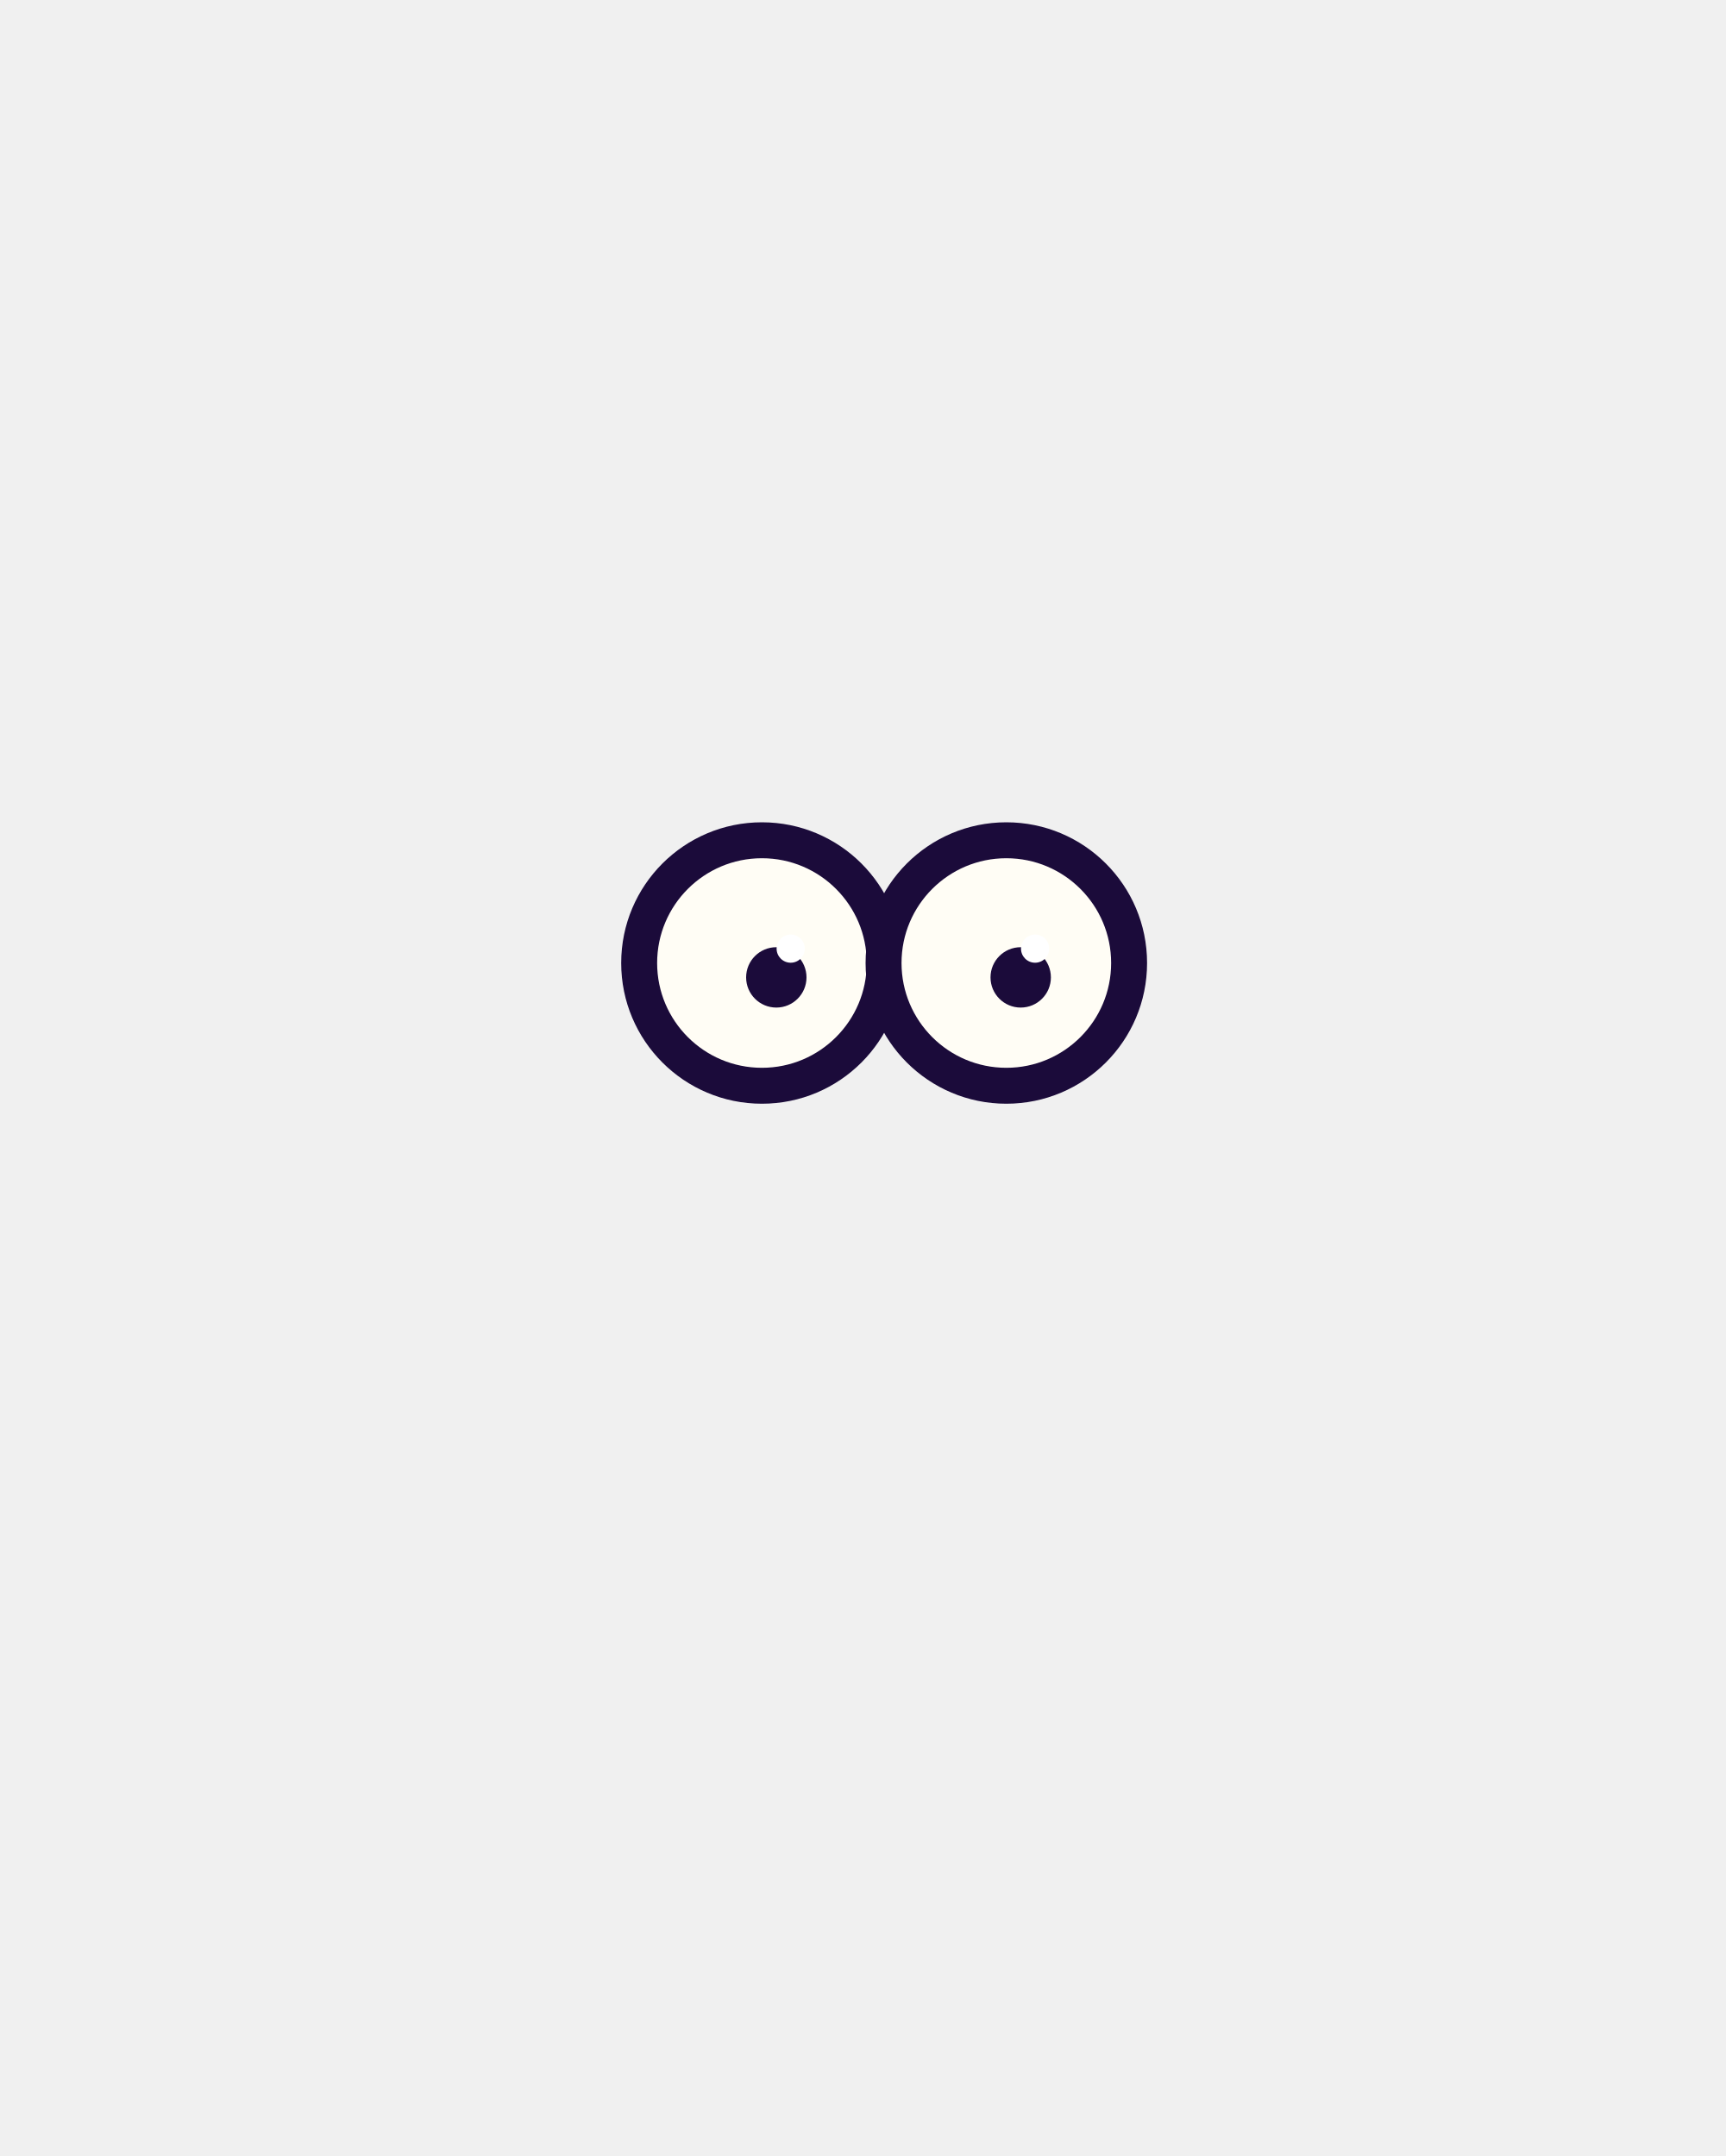
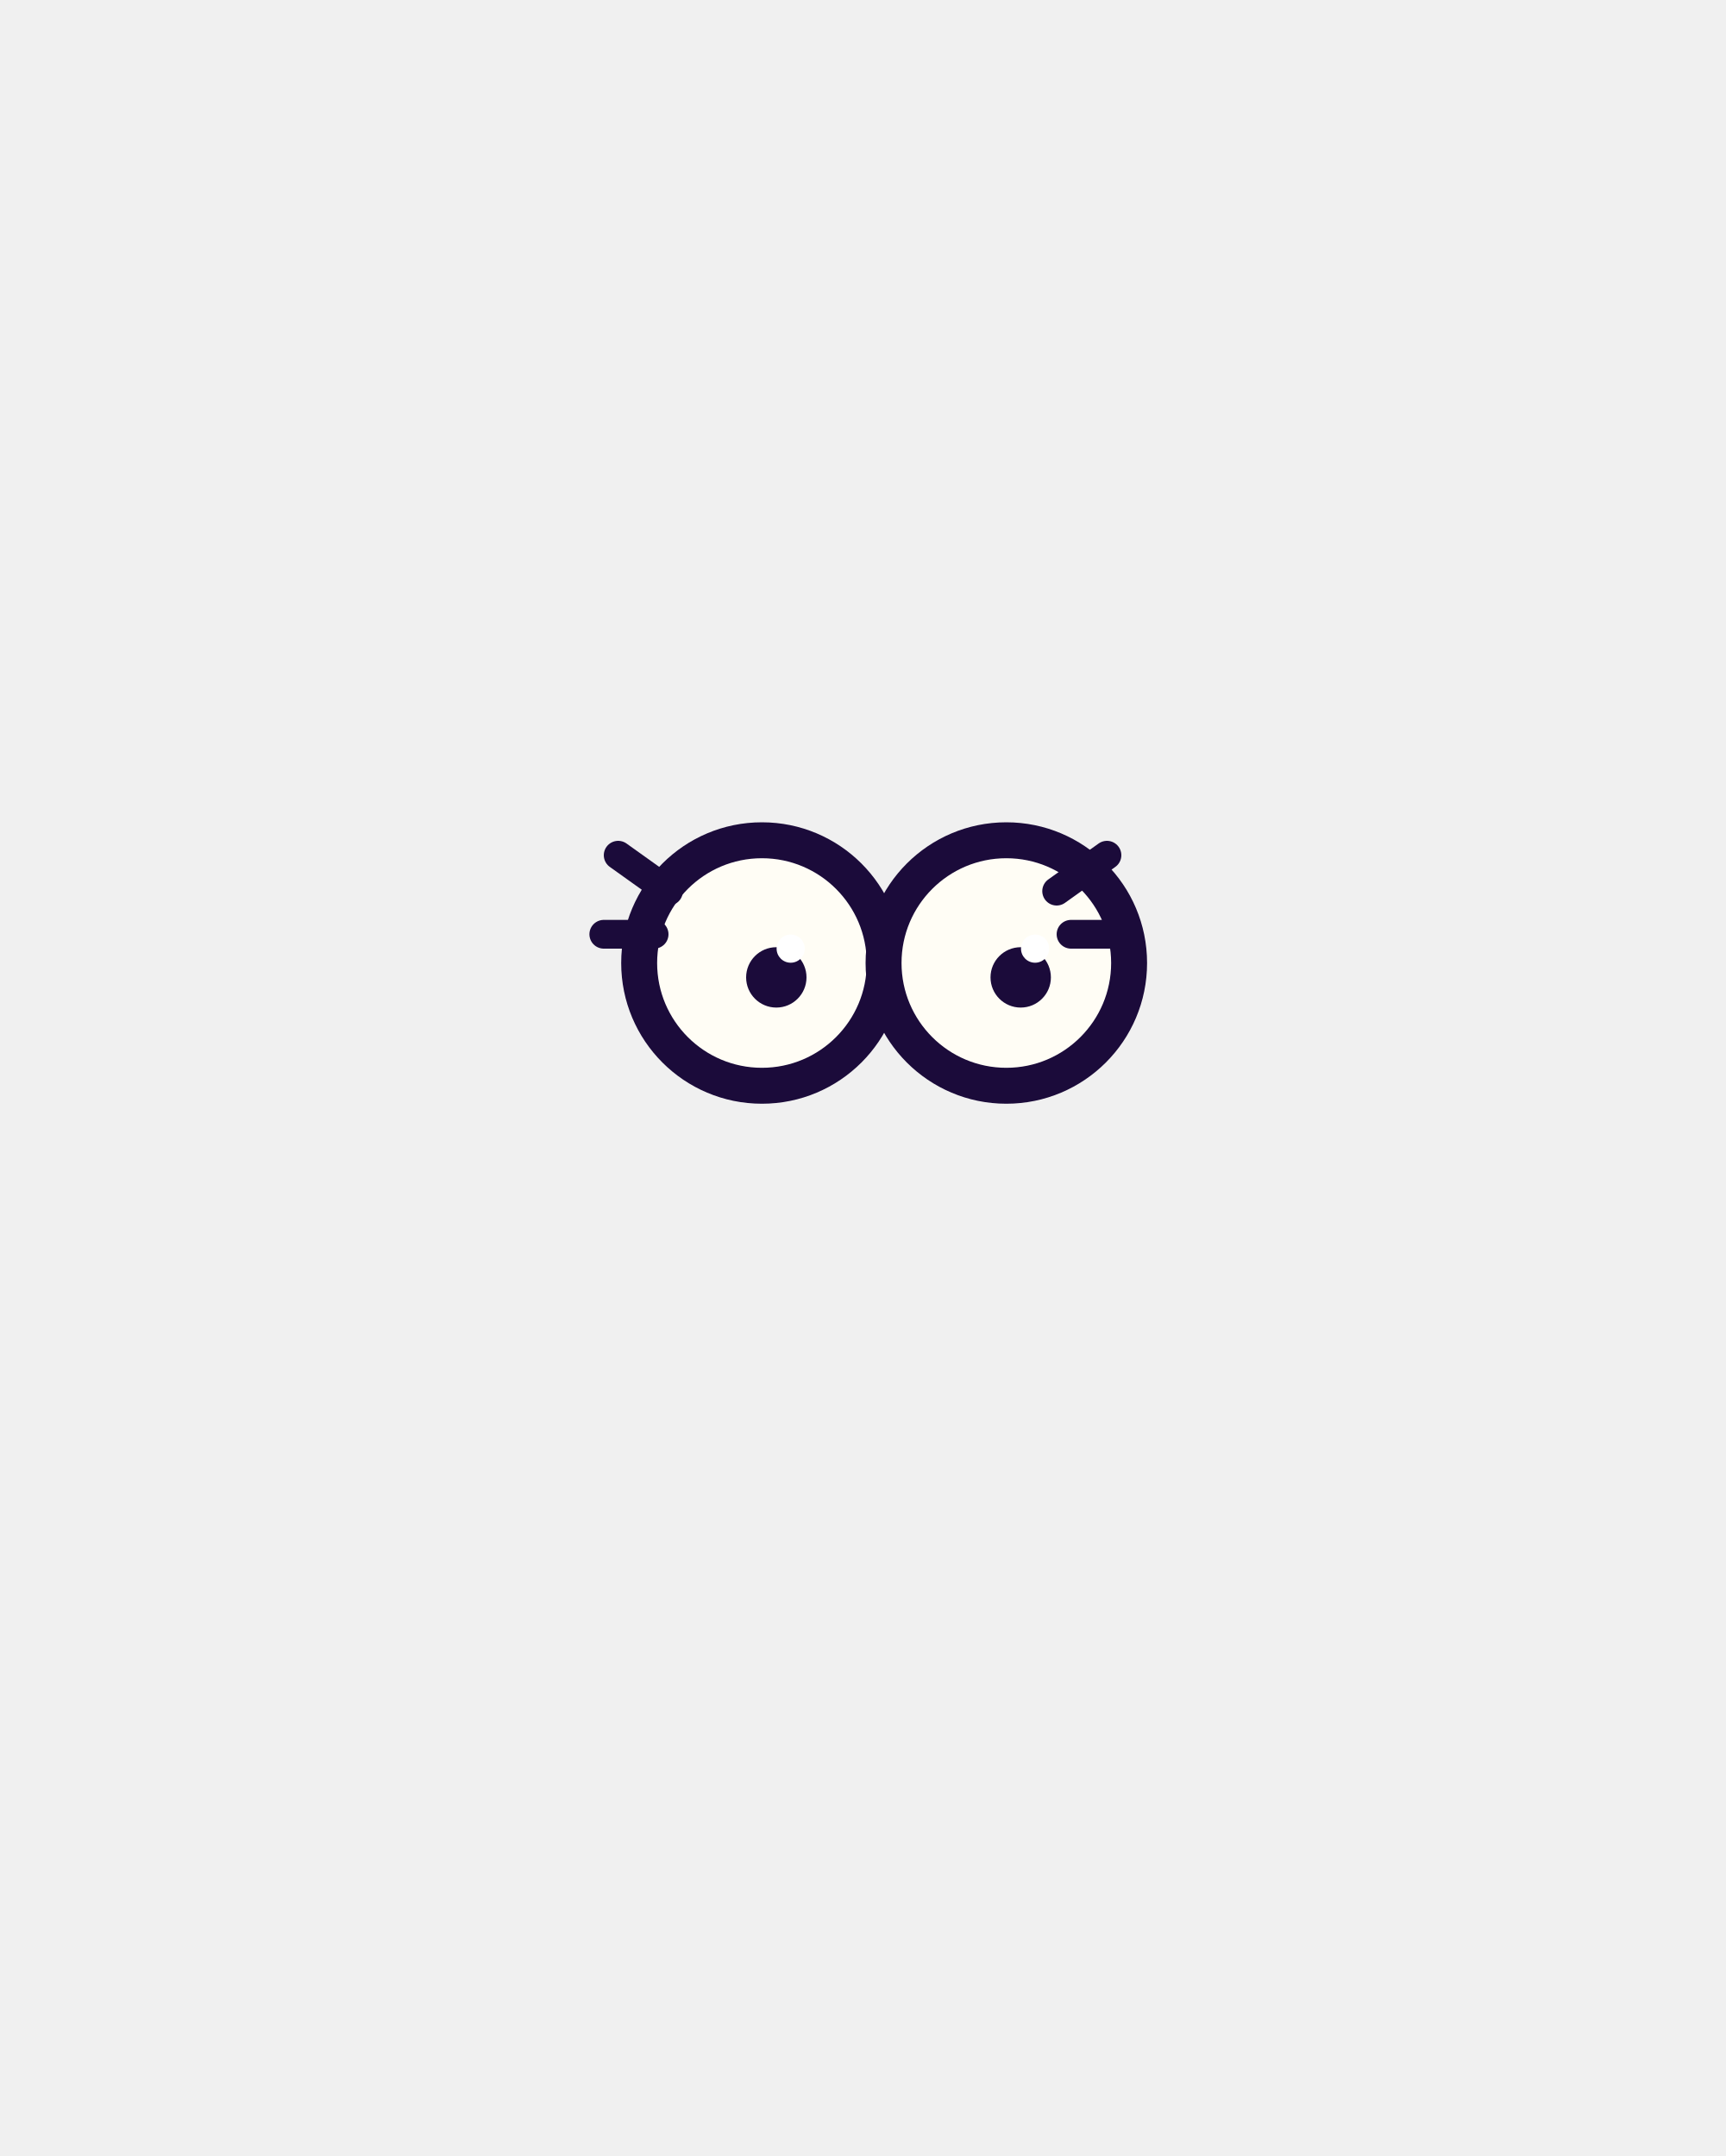
<svg xmlns="http://www.w3.org/2000/svg" viewBox="0 0 240 300" width="960" height="1200" overflow="visible">
  <g stroke="#1B0B3A" stroke-width="5" stroke-linejoin="round" stroke-linecap="round">
    <circle cx="106" cy="134" r="17.08" fill="#FFFDF5" />
    <circle cx="108" cy="136" r="4.2" fill="#1B0B3A" stroke="none" />
    <circle cx="110" cy="132" r="1.96" fill="#FFFFFF" stroke="none" />
    <circle cx="140" cy="134" r="17.08" fill="#FFFDF5" />
    <circle cx="142" cy="136" r="4.2" fill="#1B0B3A" stroke="none" />
    <circle cx="144" cy="132" r="1.96" fill="#FFFFFF" stroke="none" />
+     <path d="M93 124 L86 119 M91 130 L84 130 M147 124 L154 119 M149 130 L156 130" fill="none" stroke-width="4" />
  </g>
</svg>
